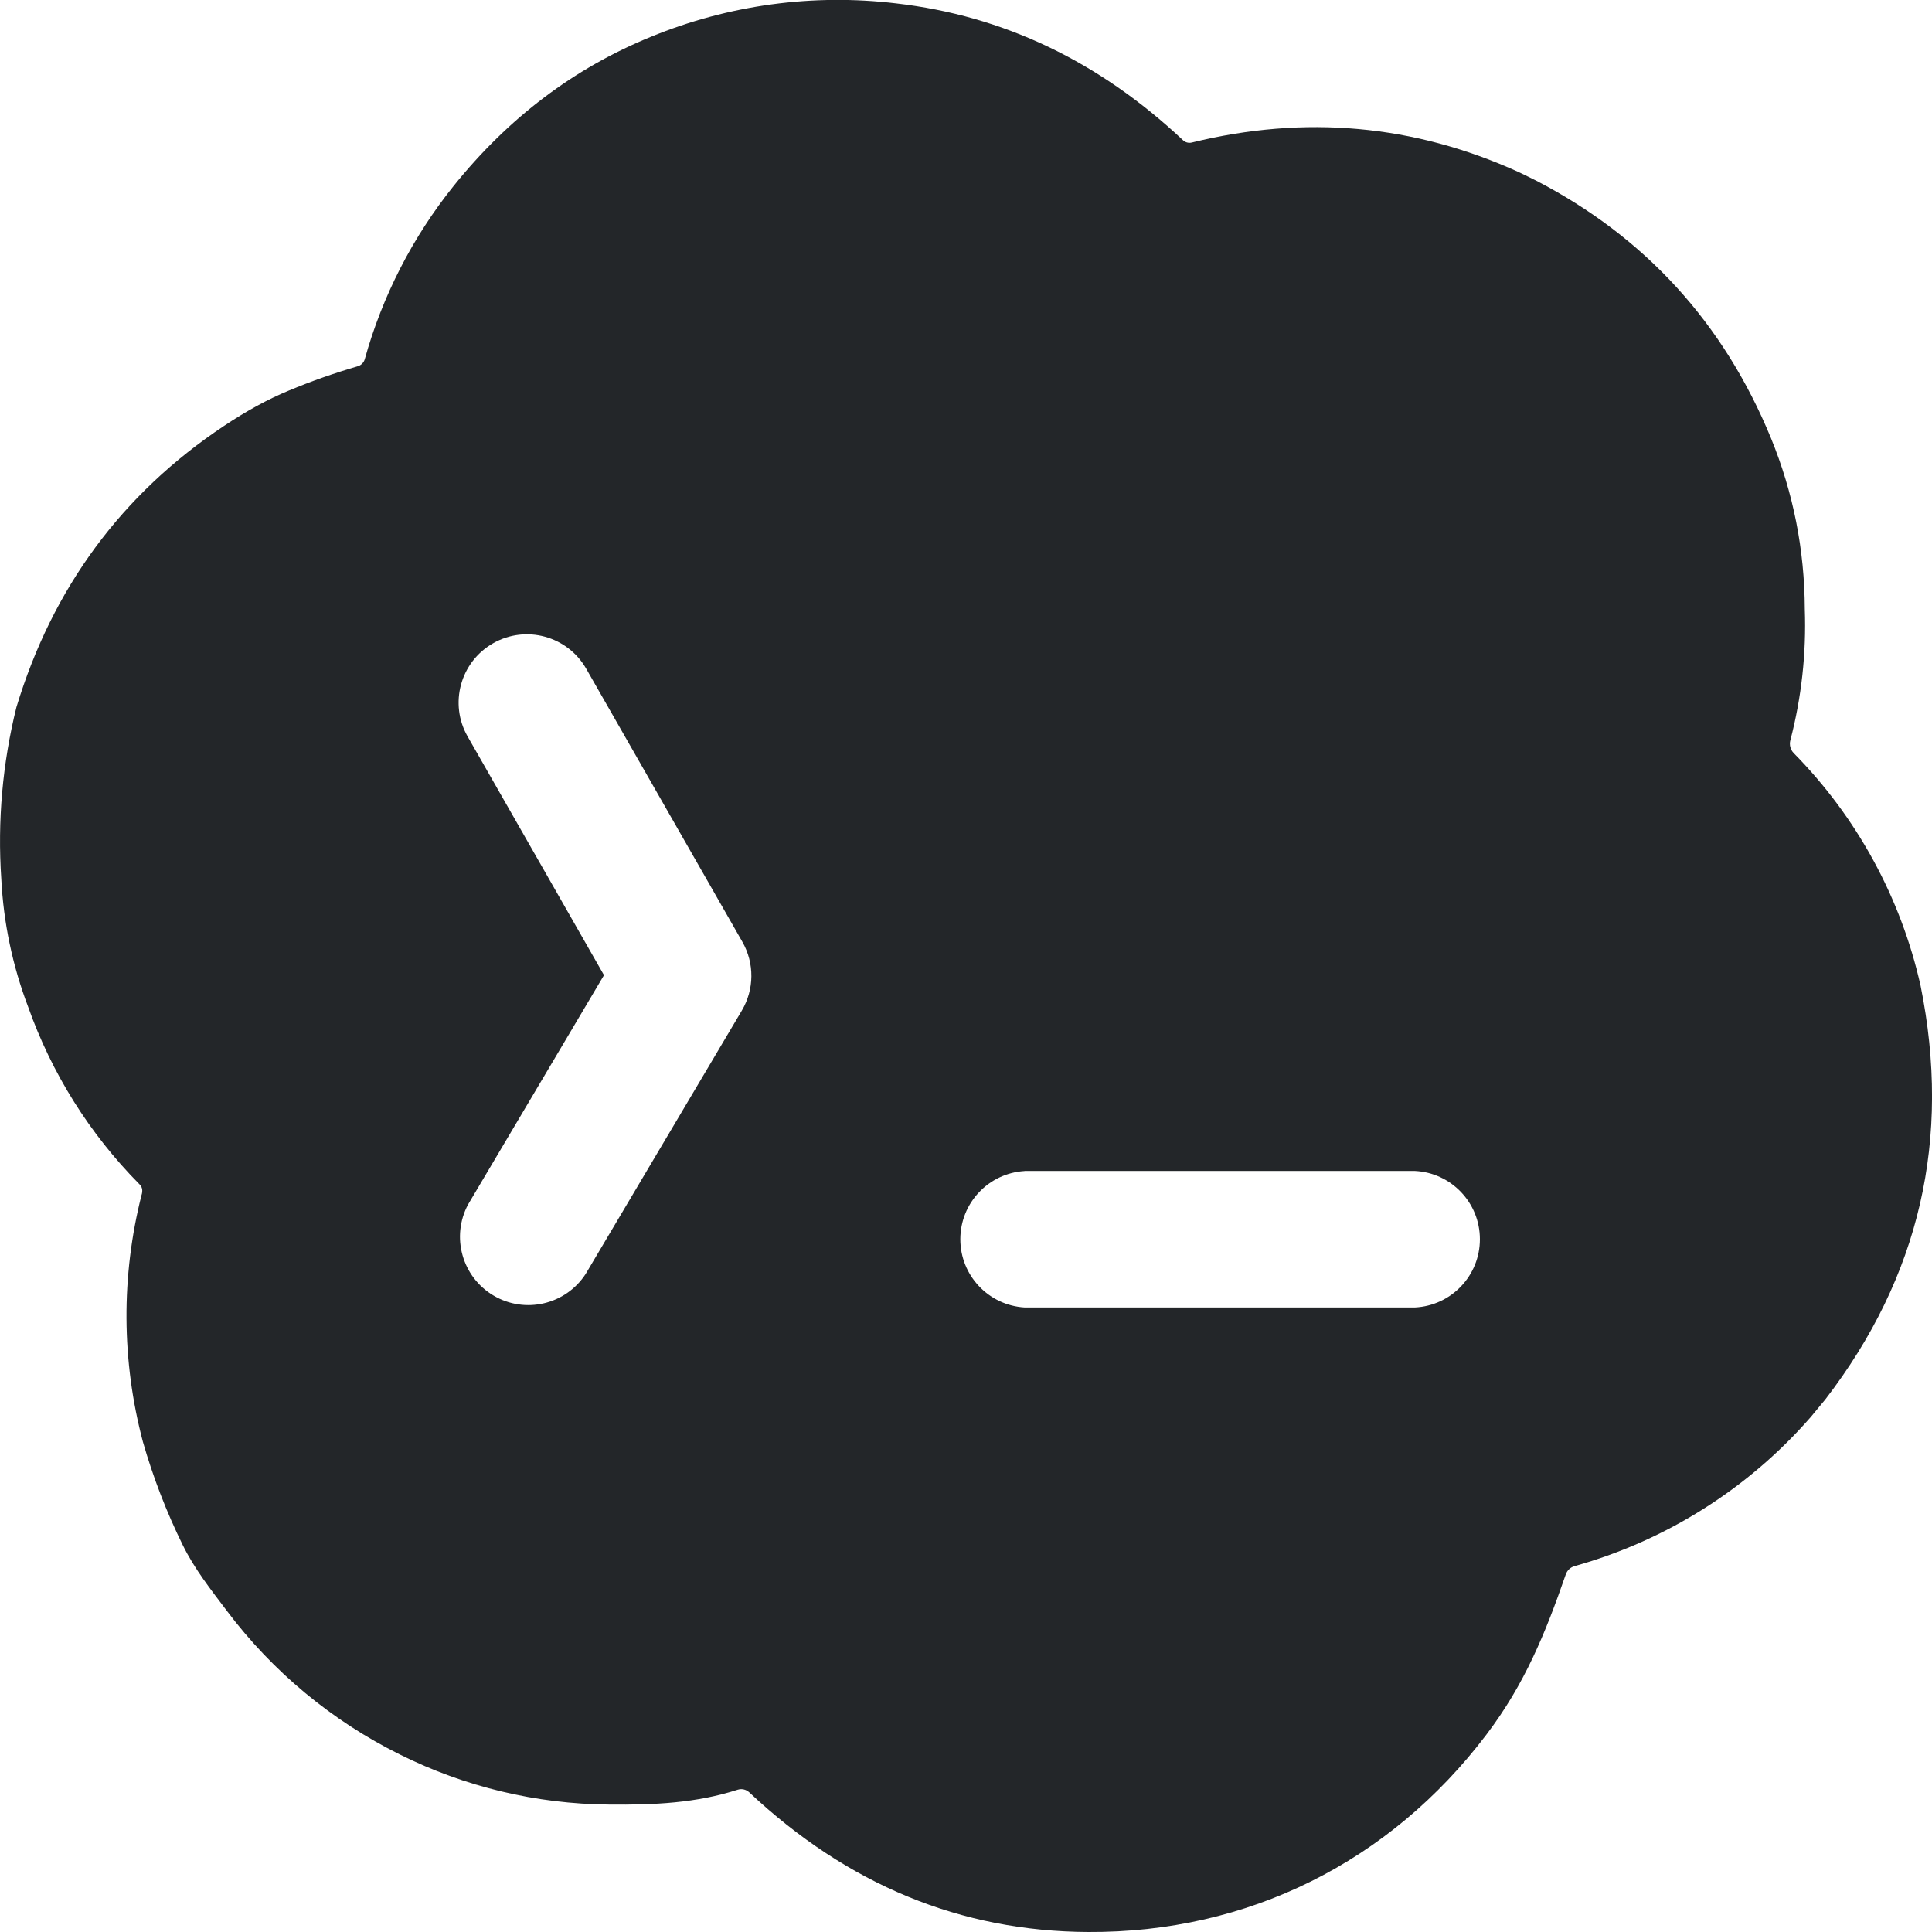
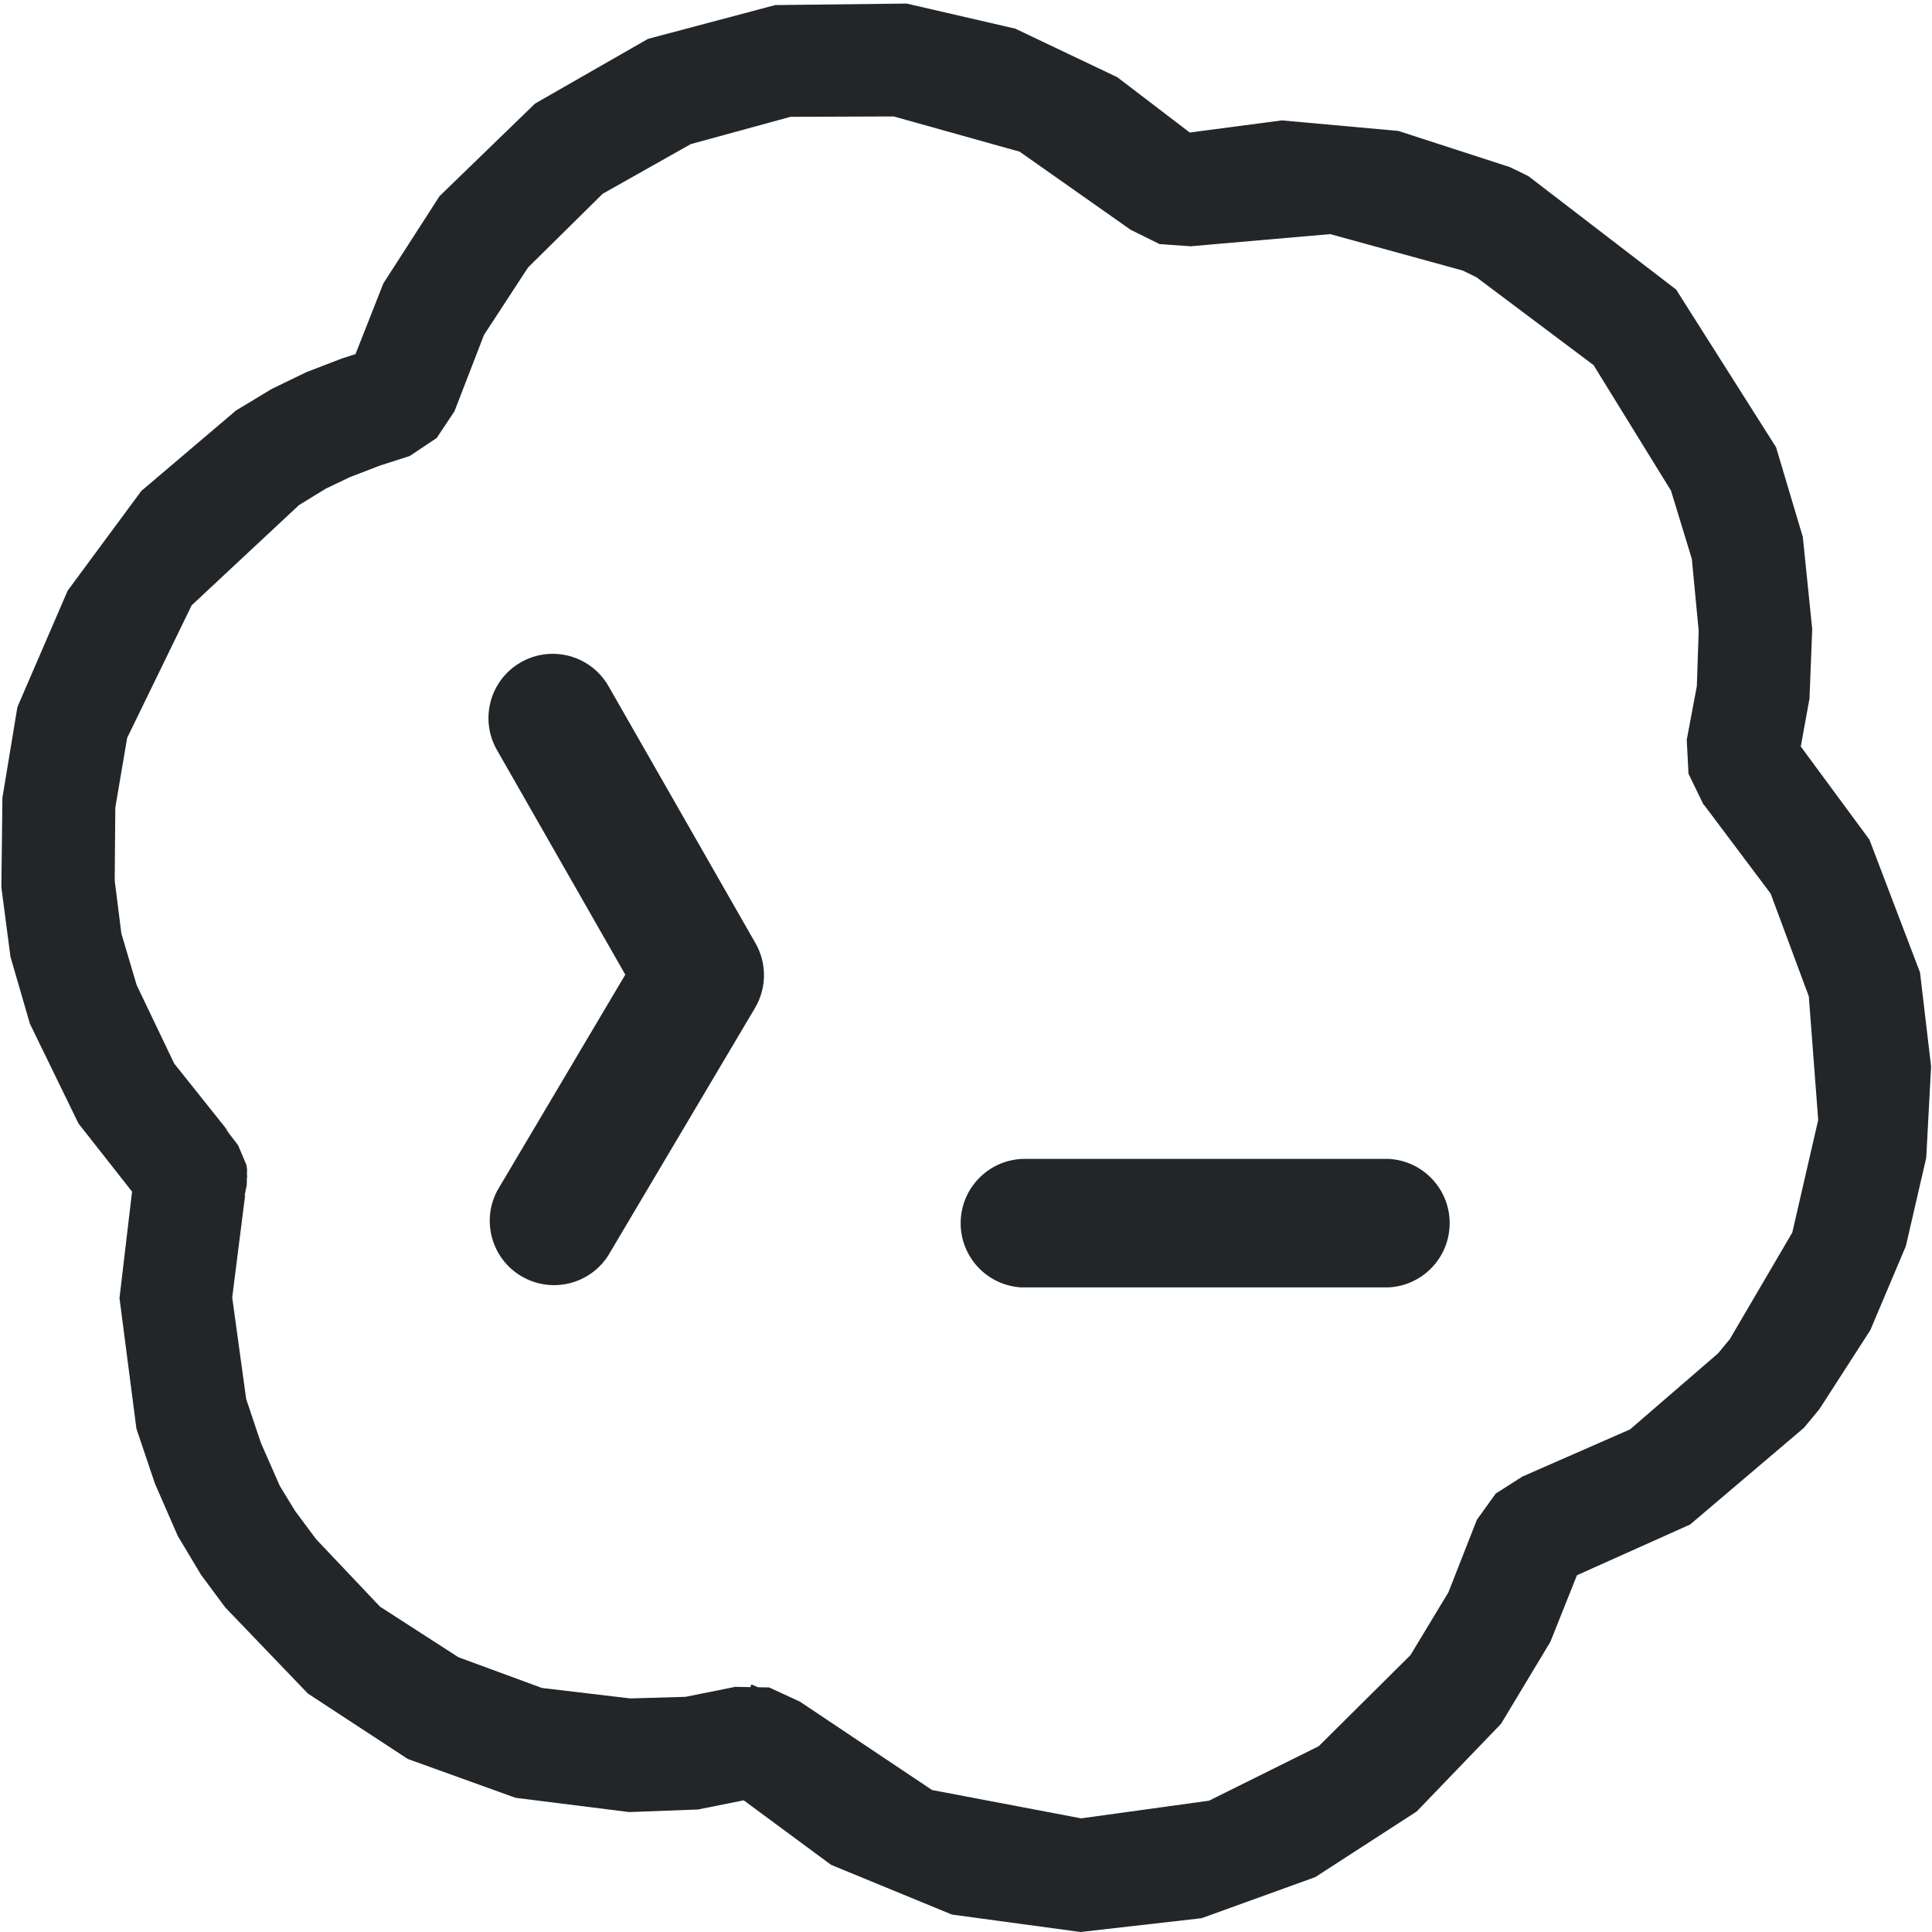
- <svg xmlns="http://www.w3.org/2000/svg" viewBox="0 0 24 24">
+ <svg xmlns="http://www.w3.org/2000/svg" viewBox="-0.75 -0.75 25.5 25.5">
  <style type="text/css" id="current-color-scheme">.ColorScheme-Text { color: #232629; }</style>
-   <path class="ColorScheme-Text" fill="currentColor" d="M 8.086 .457 a 6.105 6.105 0 0 1 3.046 -.415 c 1.333 .153 2.521 .72 3.564 1.7 a .117 .117 0 0 0 .107 .029 c 1.408 -.346 2.762 -.224 4.061 .366 l .063 .03 .154 .076 c 1.357 .703 2.33 1.77 2.918 3.198 .278 .679 .418 1.388 .421 2.126 a 5.655 5.655 0 0 1 -.18 1.631 .167 .167 0 0 0 .04 .155 5.982 5.982 0 0 1 1.578 2.891 c .385 1.901 -.01 3.615 -1.183 5.14 l -.182 .22 a 6.063 6.063 0 0 1 -2.934 1.851 .162 .162 0 0 0 -.108 .102 c -.255 .736 -.511 1.364 -.987 1.992 -1.199 1.582 -2.962 2.462 -4.948 2.451 -1.583 -.008 -2.986 -.587 -4.21 -1.736 a .145 .145 0 0 0 -.14 -.032 c -.518 .167 -1.04 .191 -1.604 .185 a 5.924 5.924 0 0 1 -2.595 -.622 6.058 6.058 0 0 1 -2.146 -1.781 c -.203 -.269 -.404 -.522 -.551 -.821 a 7.74 7.74 0 0 1 -.495 -1.283 6.11 6.11 0 0 1 -.017 -3.064 .166 .166 0 0 0 .008 -.074 .115 .115 0 0 0 -.037 -.064 5.958 5.958 0 0 1 -1.38 -2.202 5.196 5.196 0 0 1 -.333 -1.589 6.915 6.915 0 0 1 .188 -2.132 c .45 -1.484 1.309 -2.648 2.577 -3.493 .282 -.188 .55 -.334 .802 -.438 .286 -.12 .573 -.22 .861 -.304 a .129 .129 0 0 0 .087 -.087 A 6.016 6.016 0 0 1 5.635 2.31 C 6.315 1.464 7.132 .846 8.086 .457 z m -.804 7.85 a .848 .848 0 0 0 -1.473 .842 l 1.694 2.965 -1.688 2.848 a .849 .849 0 0 0 1.46 .864 l 1.94 -3.272 a .849 .849 0 0 0 .007 -.854 l -1.94 -3.393 z m 5.446 6.24 a .849 .849 0 0 0 0 1.695 h 4.848 a .849 .849 0 0 0 0 -1.696 h -4.848 z" />
+   <path class="ColorScheme-Text" fill="currentColor" d="M 7.801 -.237 L 7.802 -.237 L 7.803 -.237 L 7.803 -.237 L 9.482 -.683 L 11.217 -.703 L 11.218 -.703 L 11.219 -.703 L 11.221 -.703 L 11.221 -.702 L 12.65 -.372 L 13.997 .269 L 14.953 .999 L 16.169 .839 L 17.706 .978 L 19.174 1.454 L 19.18 1.457 L 19.187 1.46 L 19.186 1.46 L 19.249 1.49 L 19.254 1.492 L 19.259 1.494 L 19.259 1.494 L 19.413 1.57 L 19.42 1.574 L 19.426 1.577 L 19.426 1.577 L 21.373 3.072 L 22.693 5.155 L 22.693 5.156 L 22.693 5.157 L 22.693 5.157 L 23.045 6.337 L 23.169 7.554 L 23.133 8.471 L 23.018 9.103 L 23.924 10.332 L 24.59 12.08 L 24.592 12.087 L 24.593 12.095 L 24.593 12.095 L 24.738 13.325 L 24.674 14.531 L 24.405 15.697 L 23.936 16.806 L 23.269 17.841 L 23.261 17.852 L 23.253 17.862 L 23.253 17.862 L 23.071 18.082 L 23.064 18.09 L 23.058 18.097 L 23.058 18.097 L 21.557 19.372 L 20.064 20.041 L 19.713 20.92 L 19.062 22.002 L 19.062 22.002 L 19.062 22.002 L 19.062 22.002 L 19.062 22.002 L 17.949 23.159 L 16.609 24.026 L 15.109 24.568 L 13.512 24.75 L 13.512 24.75 L 13.512 24.75 L 13.512 24.75 L 13.512 24.75 L 11.814 24.52 L 10.22 23.864 L 9.066 23.012 L 8.464 23.133 L 7.556 23.167 L 7.556 23.167 L 7.555 23.167 L 7.554 23.167 L 7.554 23.167 L 6.055 22.979 L 4.634 22.467 L 4.634 22.467 L 4.633 22.466 L 4.632 22.466 L 4.632 22.466 L 3.314 21.603 L 2.222 20.465 L 1.904 20.036 L 1.597 19.524 L 1.295 18.832 L 1.054 18.117 L 1.052 18.11 L 1.05 18.102 L 1.05 18.102 L .827 16.383 L .993 14.978 L .286 14.079 L -.355 12.763 L -.612 11.878 L -.732 10.961 L -.718 9.778 L -.524 8.604 L -.519 8.585 L -.514 8.567 L -.514 8.567 L .143 7.046 L 1.115 5.73 L 2.365 4.668 L 2.839 4.382 L 3.296 4.161 L 3.764 3.981 L 3.942 3.924 L 4.31 2.99 L 5.05 1.841 L 5.05 1.84 L 5.05 1.84 L 5.05 1.84 L 6.312 .617 L 7.801 -.236 L 7.801 -.237 z M 9.155 21.518 L 9.166 21.482 L 9.257 21.52 L 9.402 21.522 L 9.813 21.712 L 9.816 21.714 L 9.819 21.717 L 9.819 21.717 L 11.552 22.876 L 13.52 23.25 L 13.52 23.25 L 13.52 23.25 L 13.52 23.25 L 15.207 23.017 L 16.655 22.298 L 17.866 21.096 L 17.866 21.096 L 17.866 21.096 L 17.866 21.096 L 18.367 20.267 L 18.742 19.311 L 18.743 19.31 L 18.743 19.308 L 18.743 19.309 L 18.992 18.963 L 19.351 18.734 L 19.354 18.733 L 19.357 18.733 L 19.357 18.733 L 20.765 18.116 L 21.927 17.112 L 22.082 16.924 L 22.906 15.518 L 23.248 14.032 L 23.124 12.401 L 22.62 11.044 L 21.746 9.88 L 21.739 9.873 L 21.732 9.866 L 21.732 9.866 L 21.536 9.462 L 21.513 9.014 L 21.513 9.011 L 21.514 9.008 L 21.514 9.008 L 21.646 8.307 L 21.67 7.594 L 21.67 7.582 L 21.67 7.57 L 21.67 7.57 L 21.58 6.627 L 21.305 5.726 L 20.283 4.069 L 18.737 2.909 L 18.6 2.842 L 18.553 2.82 L 16.807 2.34 L 14.982 2.499 L 14.978 2.501 L 14.974 2.502 L 14.973 2.501 L 14.556 2.472 L 14.183 2.288 L 14.182 2.289 L 12.708 1.252 L 11.046 .787 L 11.044 .787 L 11.043 .787 L 11.043 .787 L 9.683 .792 L 8.371 1.151 L 8.37 1.151 L 8.369 1.152 L 8.369 1.151 L 7.204 1.808 L 6.22 2.78 L 5.638 3.671 L 5.254 4.664 L 5.252 4.67 L 5.25 4.676 L 5.25 4.676 L 5.013 5.032 L 4.657 5.269 L 4.656 5.27 L 4.654 5.27 L 4.654 5.27 L 4.262 5.396 L 3.873 5.546 L 3.871 5.547 L 3.869 5.547 L 3.869 5.547 L 3.548 5.701 L 3.197 5.916 L 3.197 5.916 L 3.197 5.916 L 3.197 5.916 L 1.78 7.239 L .928 8.99 L .772 9.909 L .764 10.866 L .765 10.873 L .765 10.88 L .765 10.88 L .852 11.571 L 1.05 12.239 L 1.053 12.247 L 1.056 12.256 L 1.056 12.256 L 1.549 13.287 L 2.262 14.181 L 2.281 14.2 L 2.299 14.22 L 2.223 14.144 L 2.393 14.367 L 2.502 14.625 L 2.507 14.654 L 2.511 14.683 L 2.511 14.683 L 2.509 14.771 L 2.516 14.772 L 2.509 14.789 L 2.507 14.89 L 2.479 15.029 L 2.485 15.03 L 2.315 16.375 L 2.499 17.714 L 2.693 18.293 L 2.943 18.862 L 2.943 18.862 L 2.943 18.862 L 2.943 18.862 L 3.145 19.193 L 3.42 19.562 L 3.42 19.562 L 3.42 19.563 L 3.42 19.563 L 4.266 20.456 L 5.3 21.123 L 5.301 21.123 L 5.302 21.124 L 5.302 21.124 L 6.403 21.529 L 7.568 21.667 L 7.569 21.667 L 7.57 21.667 L 7.57 21.667 L 8.298 21.646 L 8.936 21.518 L 8.942 21.516 L 8.949 21.514 L 8.949 21.514 L 9.155 21.518 z M 7.282 8.307 a .848 .848 0 0 0 -1.473 .842 l 1.694 2.965 -1.688 2.848 a .849 .849 0 0 0 1.46 .864 l 1.94 -3.272 a .849 .849 0 0 0 .007 -.854 l -1.94 -3.393 z M 12.728 14.547 a .849 .849 0 0 0 0 1.695 h 4.848 a .849 .849 0 0 0 0 -1.696 h -4.848 z" />
</svg>
